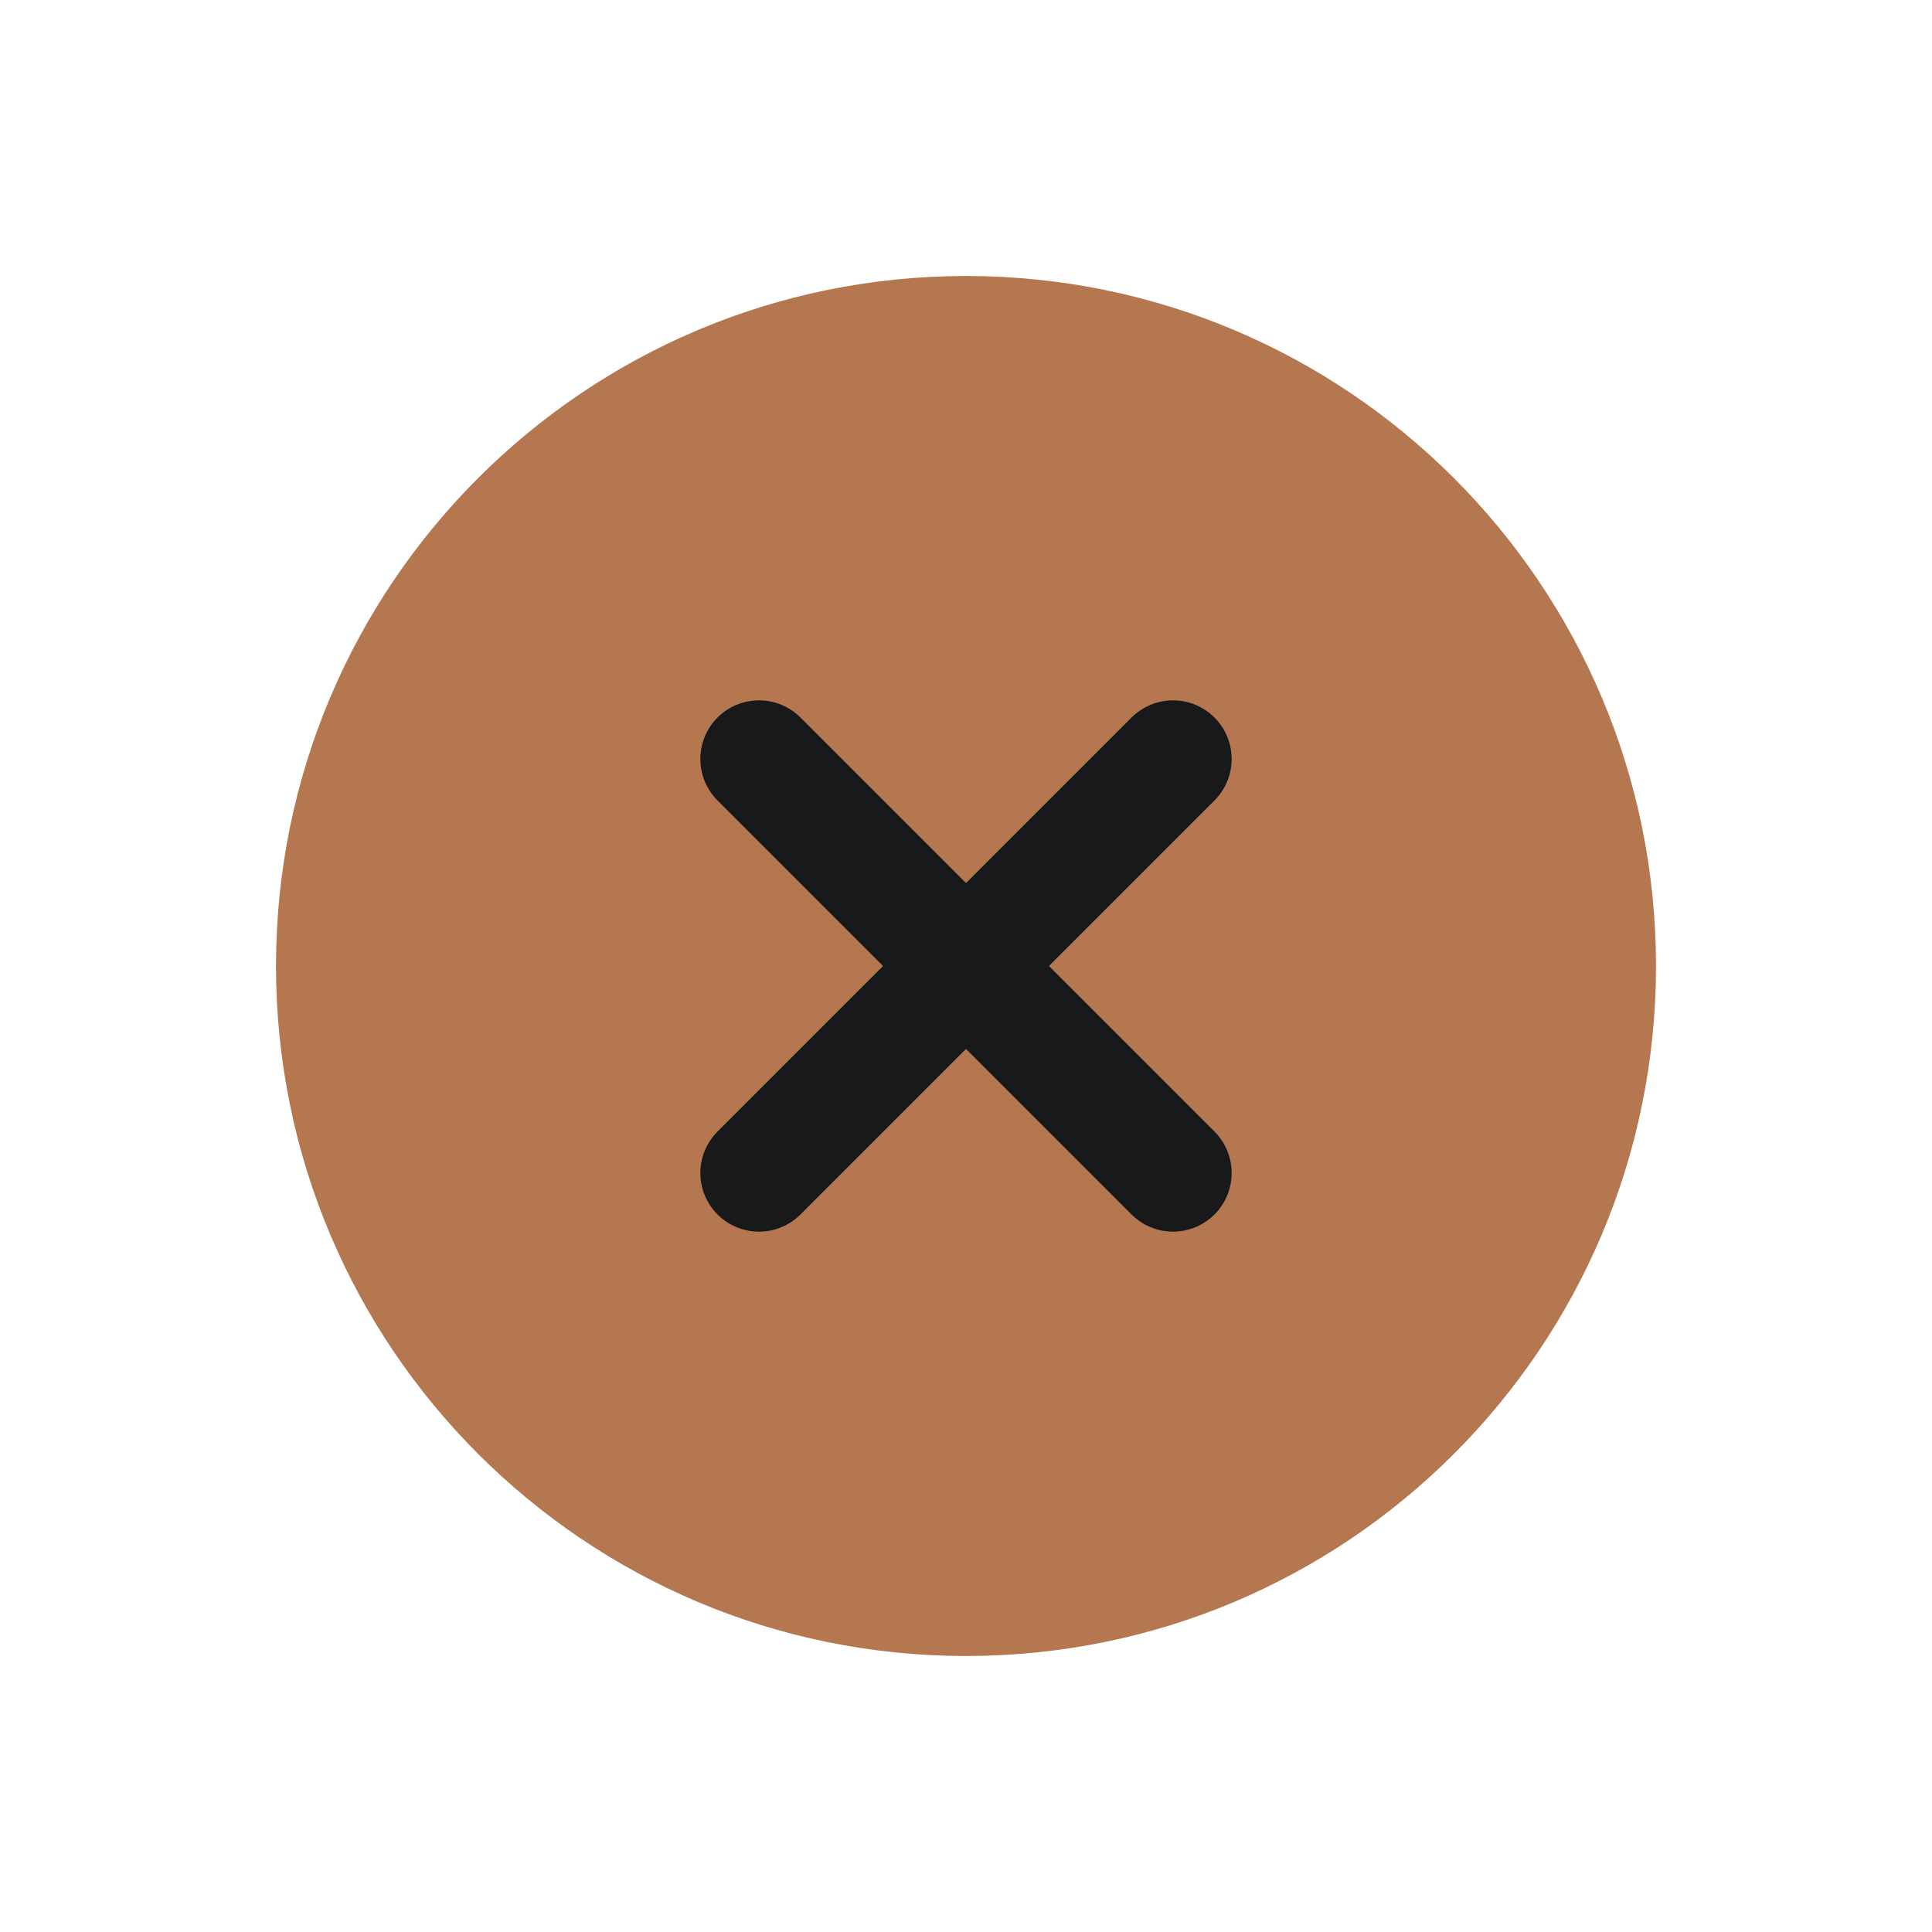
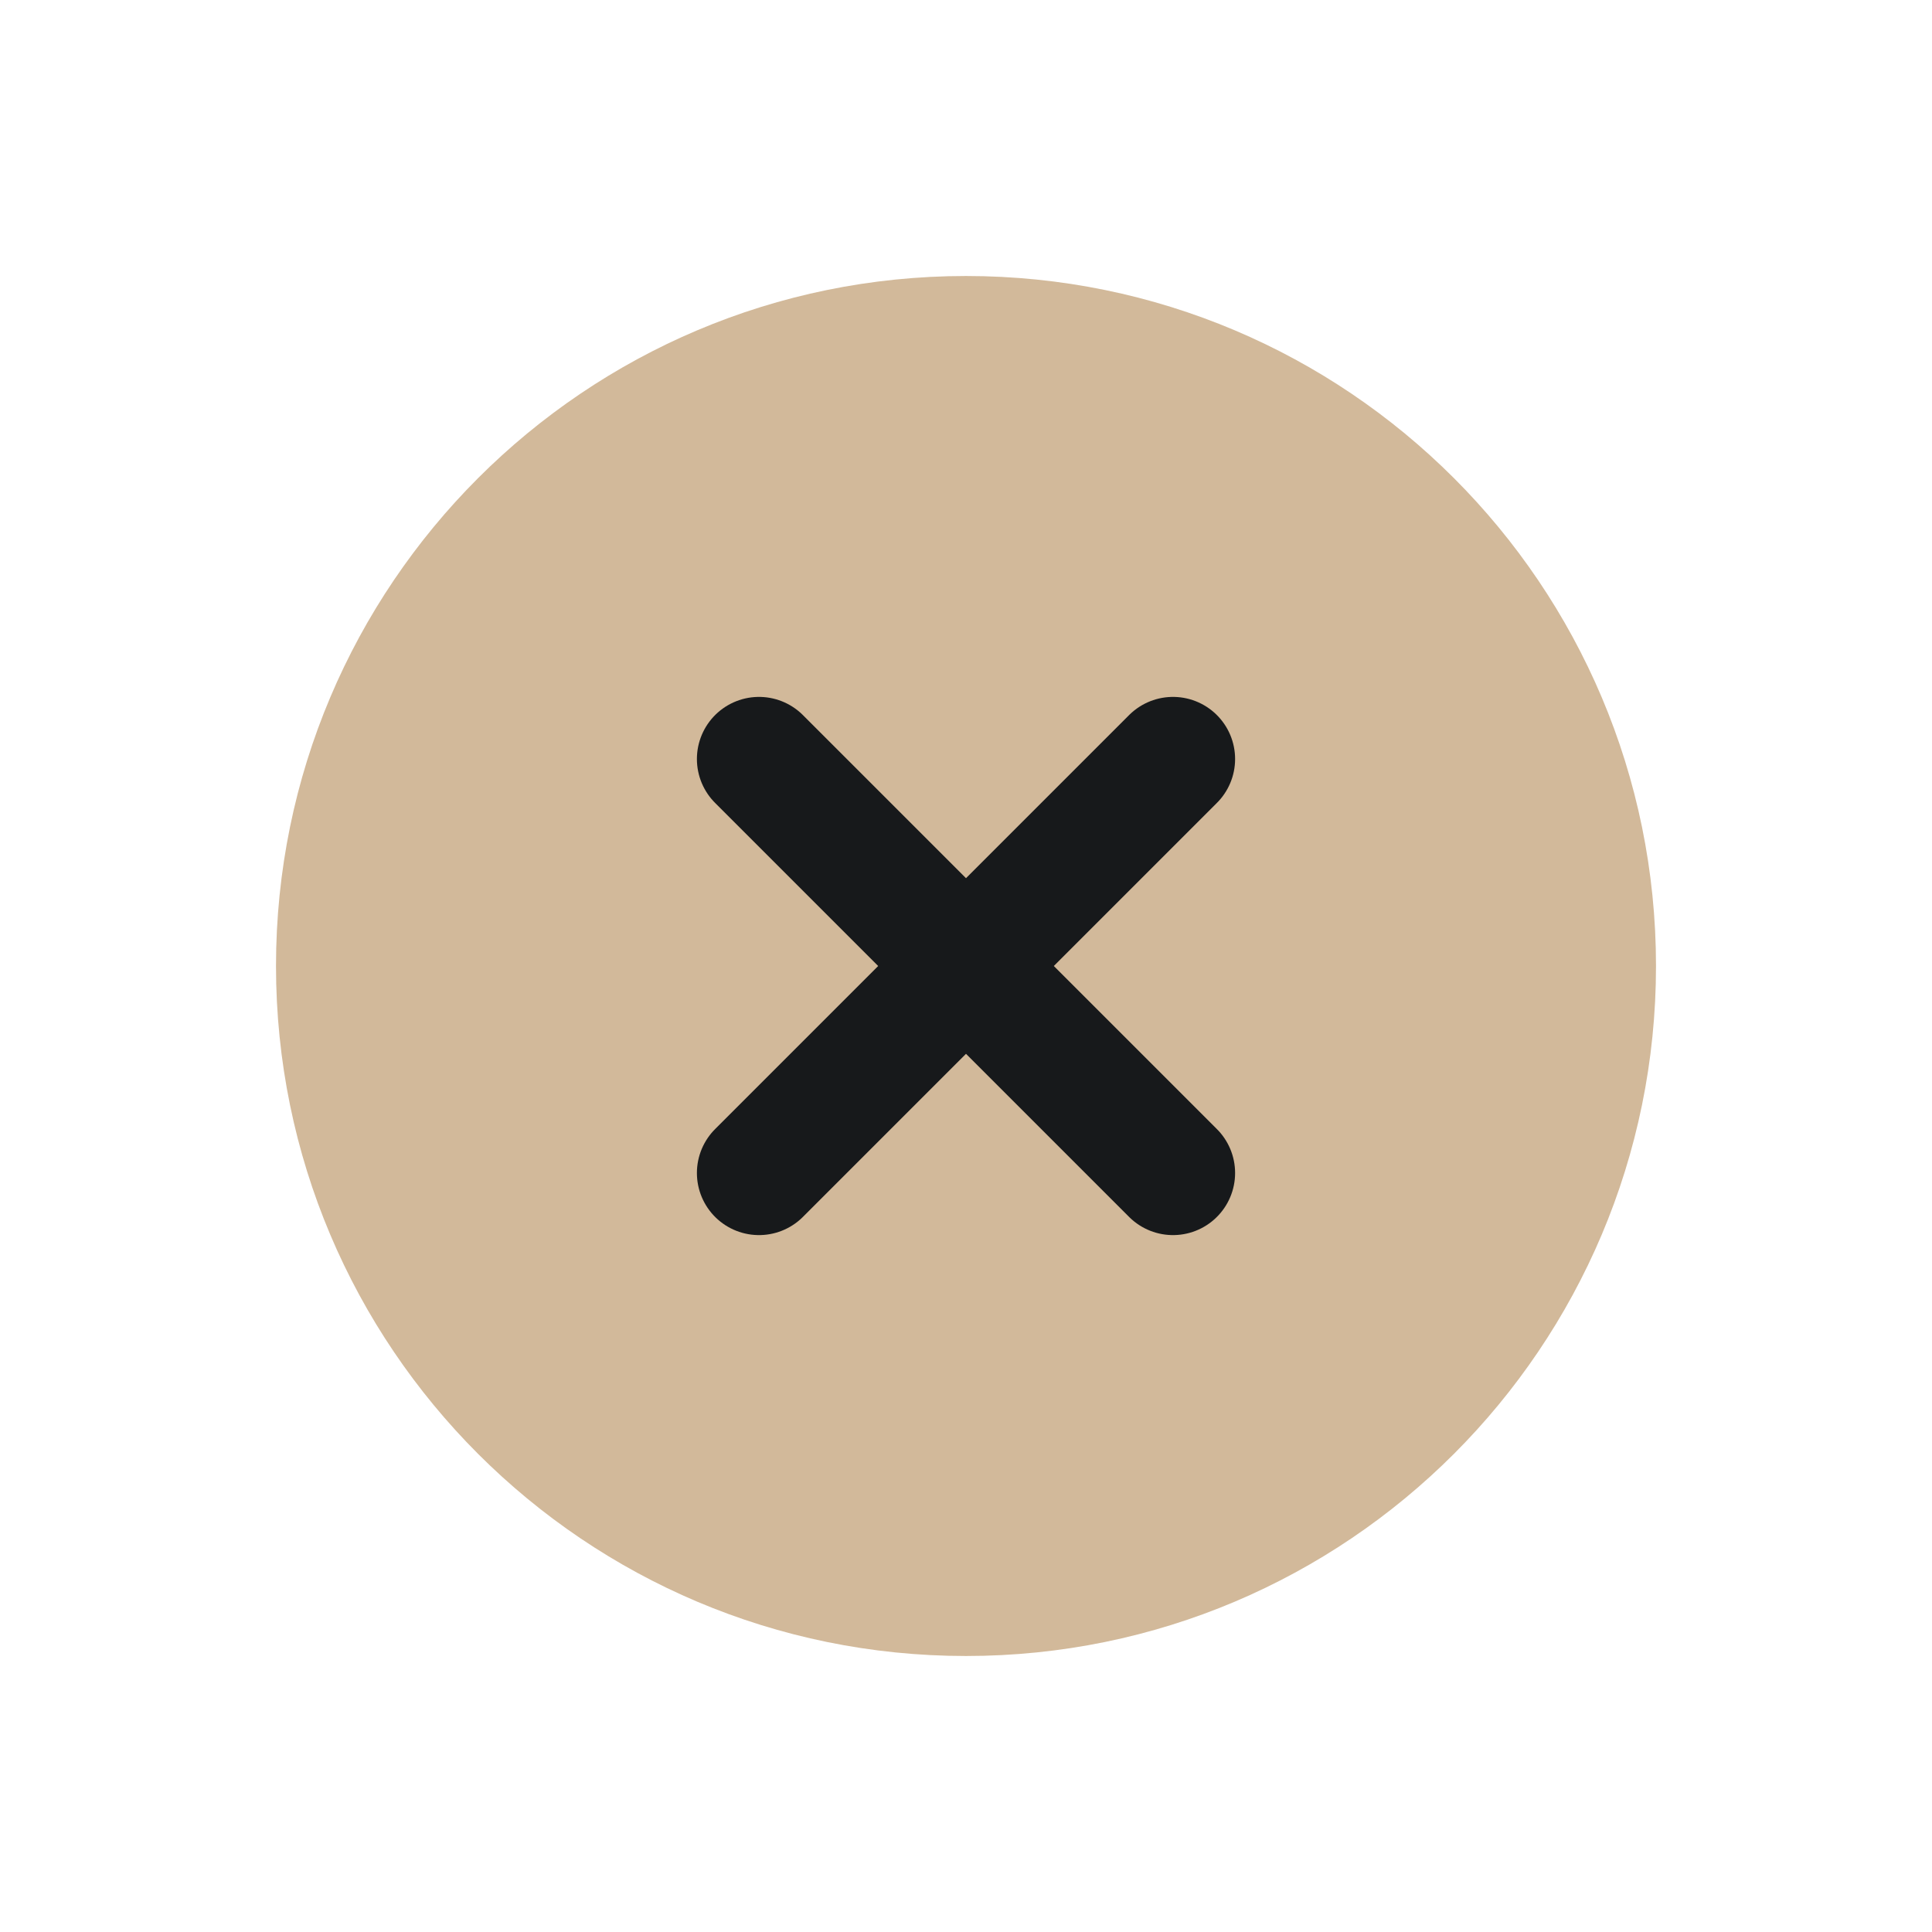
<svg xmlns="http://www.w3.org/2000/svg" width="28" height="28" viewBox="0 0 28 28">
-   <circle id="active-center" cx="14" cy="14" r="5" fill="#B47750" />
-   <circle id="hover-center" cx="14" cy="14" r="10" fill="#B47750" />
-   <path d="M11 11L17 17M17 11L11 17" stroke="#17191B" stroke-width="1.7" stroke-linecap="round" />
+   <g id="active-center">
+     <circle cx="14" cy="14" r="8" fill="#B47750" />
+     <path d="M11 11L17 17M17 11L11 17" fill="none" stroke="#17191B" stroke-width="1.8" stroke-linecap="round" />
+   </g>
+   <g id="hover-center">
+     <circle cx="14" cy="14" r="10" fill="#D2B99A" />
+     <path d="M11 11L17 17M17 11L11 17" fill="none" stroke="#17191B" stroke-width="1.8" stroke-linecap="round" />
+   </g>
</svg>
